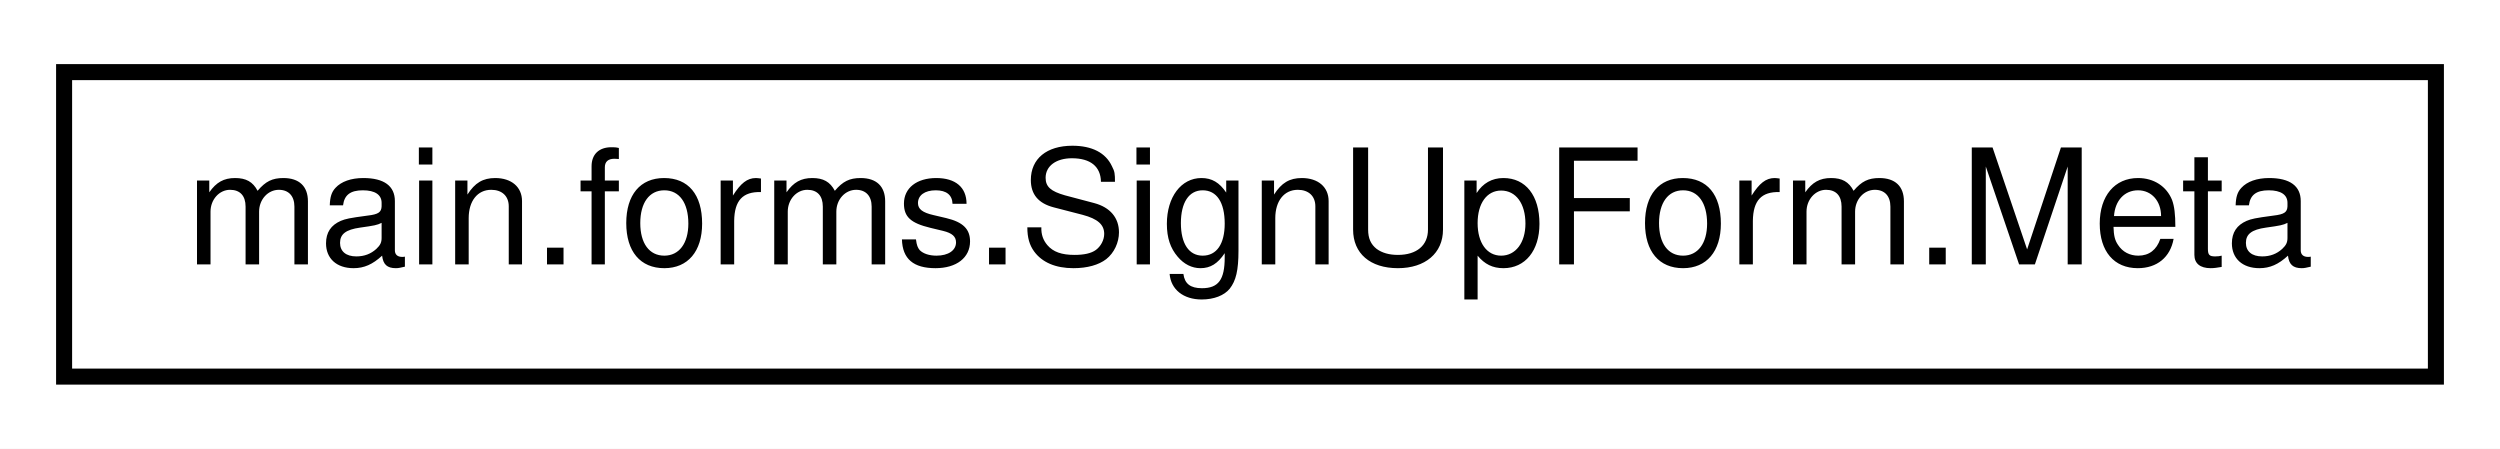
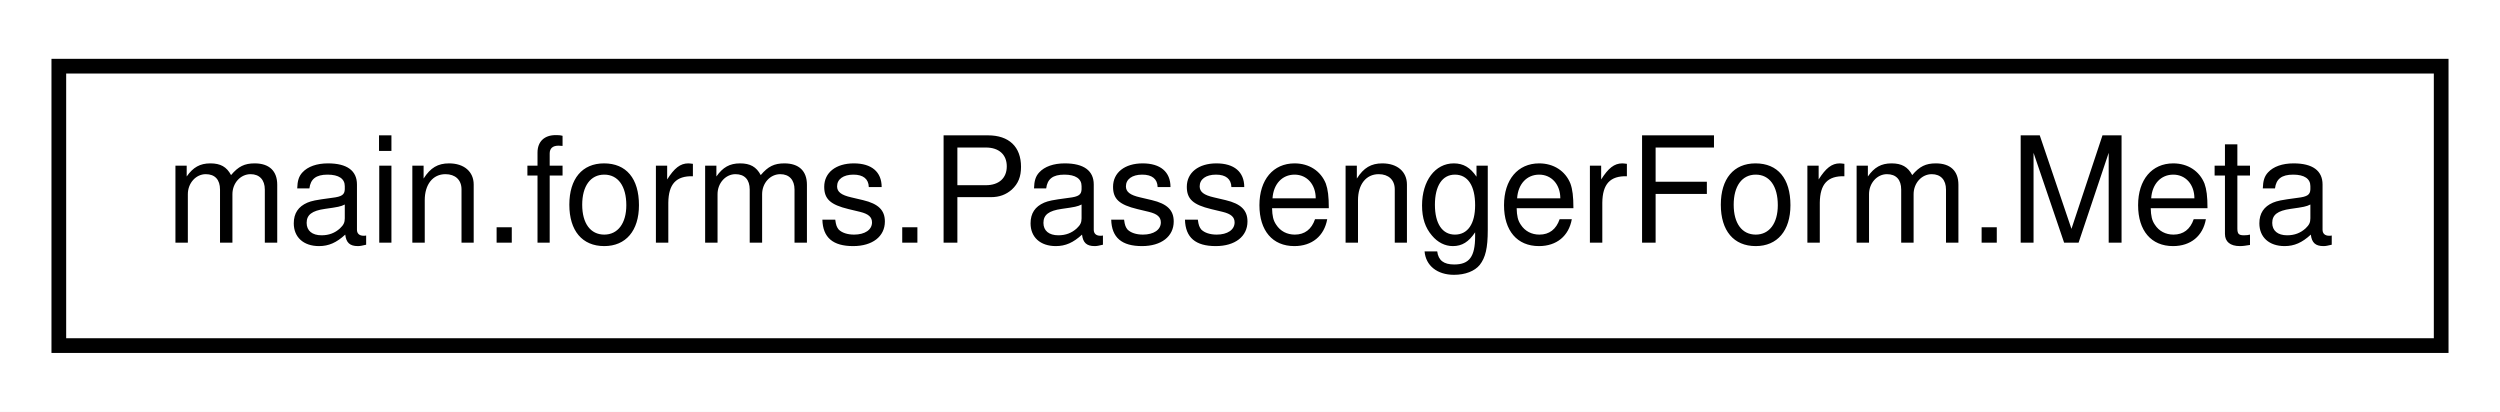
- <svg xmlns="http://www.w3.org/2000/svg" xmlns:xlink="http://www.w3.org/1999/xlink" width="156pt" height="28pt" viewBox="0.00 0.00 156.00 28.00">
+ <svg xmlns="http://www.w3.org/2000/svg" xmlns:xlink="http://www.w3.org/1999/xlink" width="170pt" height="28pt" viewBox="0.00 0.00 170.00 28.00">
  <g id="graph0" class="graph" transform="scale(1 1) rotate(0) translate(4 24)">
-     <polygon fill="white" stroke="none" points="-4,4 -4,-24 152,-24 152,4 -4,4" />
+     <polygon fill="white" stroke="none" points="-4,4 -4,-24 166,-24 166,4 -4,4" />
    <g id="node1" class="node">
      <g id="a_node1">
-         <a xlink:href="classmain_1_1forms_1_1SignUpForm_1_1Meta.html" target="_top" xlink:title="main.forms.SignUpForm.Meta">
-           <polygon fill="white" stroke="black" points="0,-0.5 0,-19.5 148,-19.5 148,-0.5 0,-0.5" />
-           <text text-anchor="middle" x="74" y="-7.5" font-family="Helvetica,sans-Serif" font-size="10.00">main.forms.SignUpForm.Meta</text>
+         <a xlink:href="classmain_1_1forms_1_1PassengerForm_1_1Meta.html" target="_top" xlink:title="main.forms.PassengerForm.Meta">
+           <polygon fill="white" stroke="black" points="0,-0.5 0,-19.5 162,-19.5 162,-0.5 0,-0.5" />
+           <text text-anchor="middle" x="81" y="-7.5" font-family="Helvetica,sans-Serif" font-size="10.00">main.forms.PassengerForm.Meta</text>
        </a>
      </g>
    </g>
  </g>
</svg>
